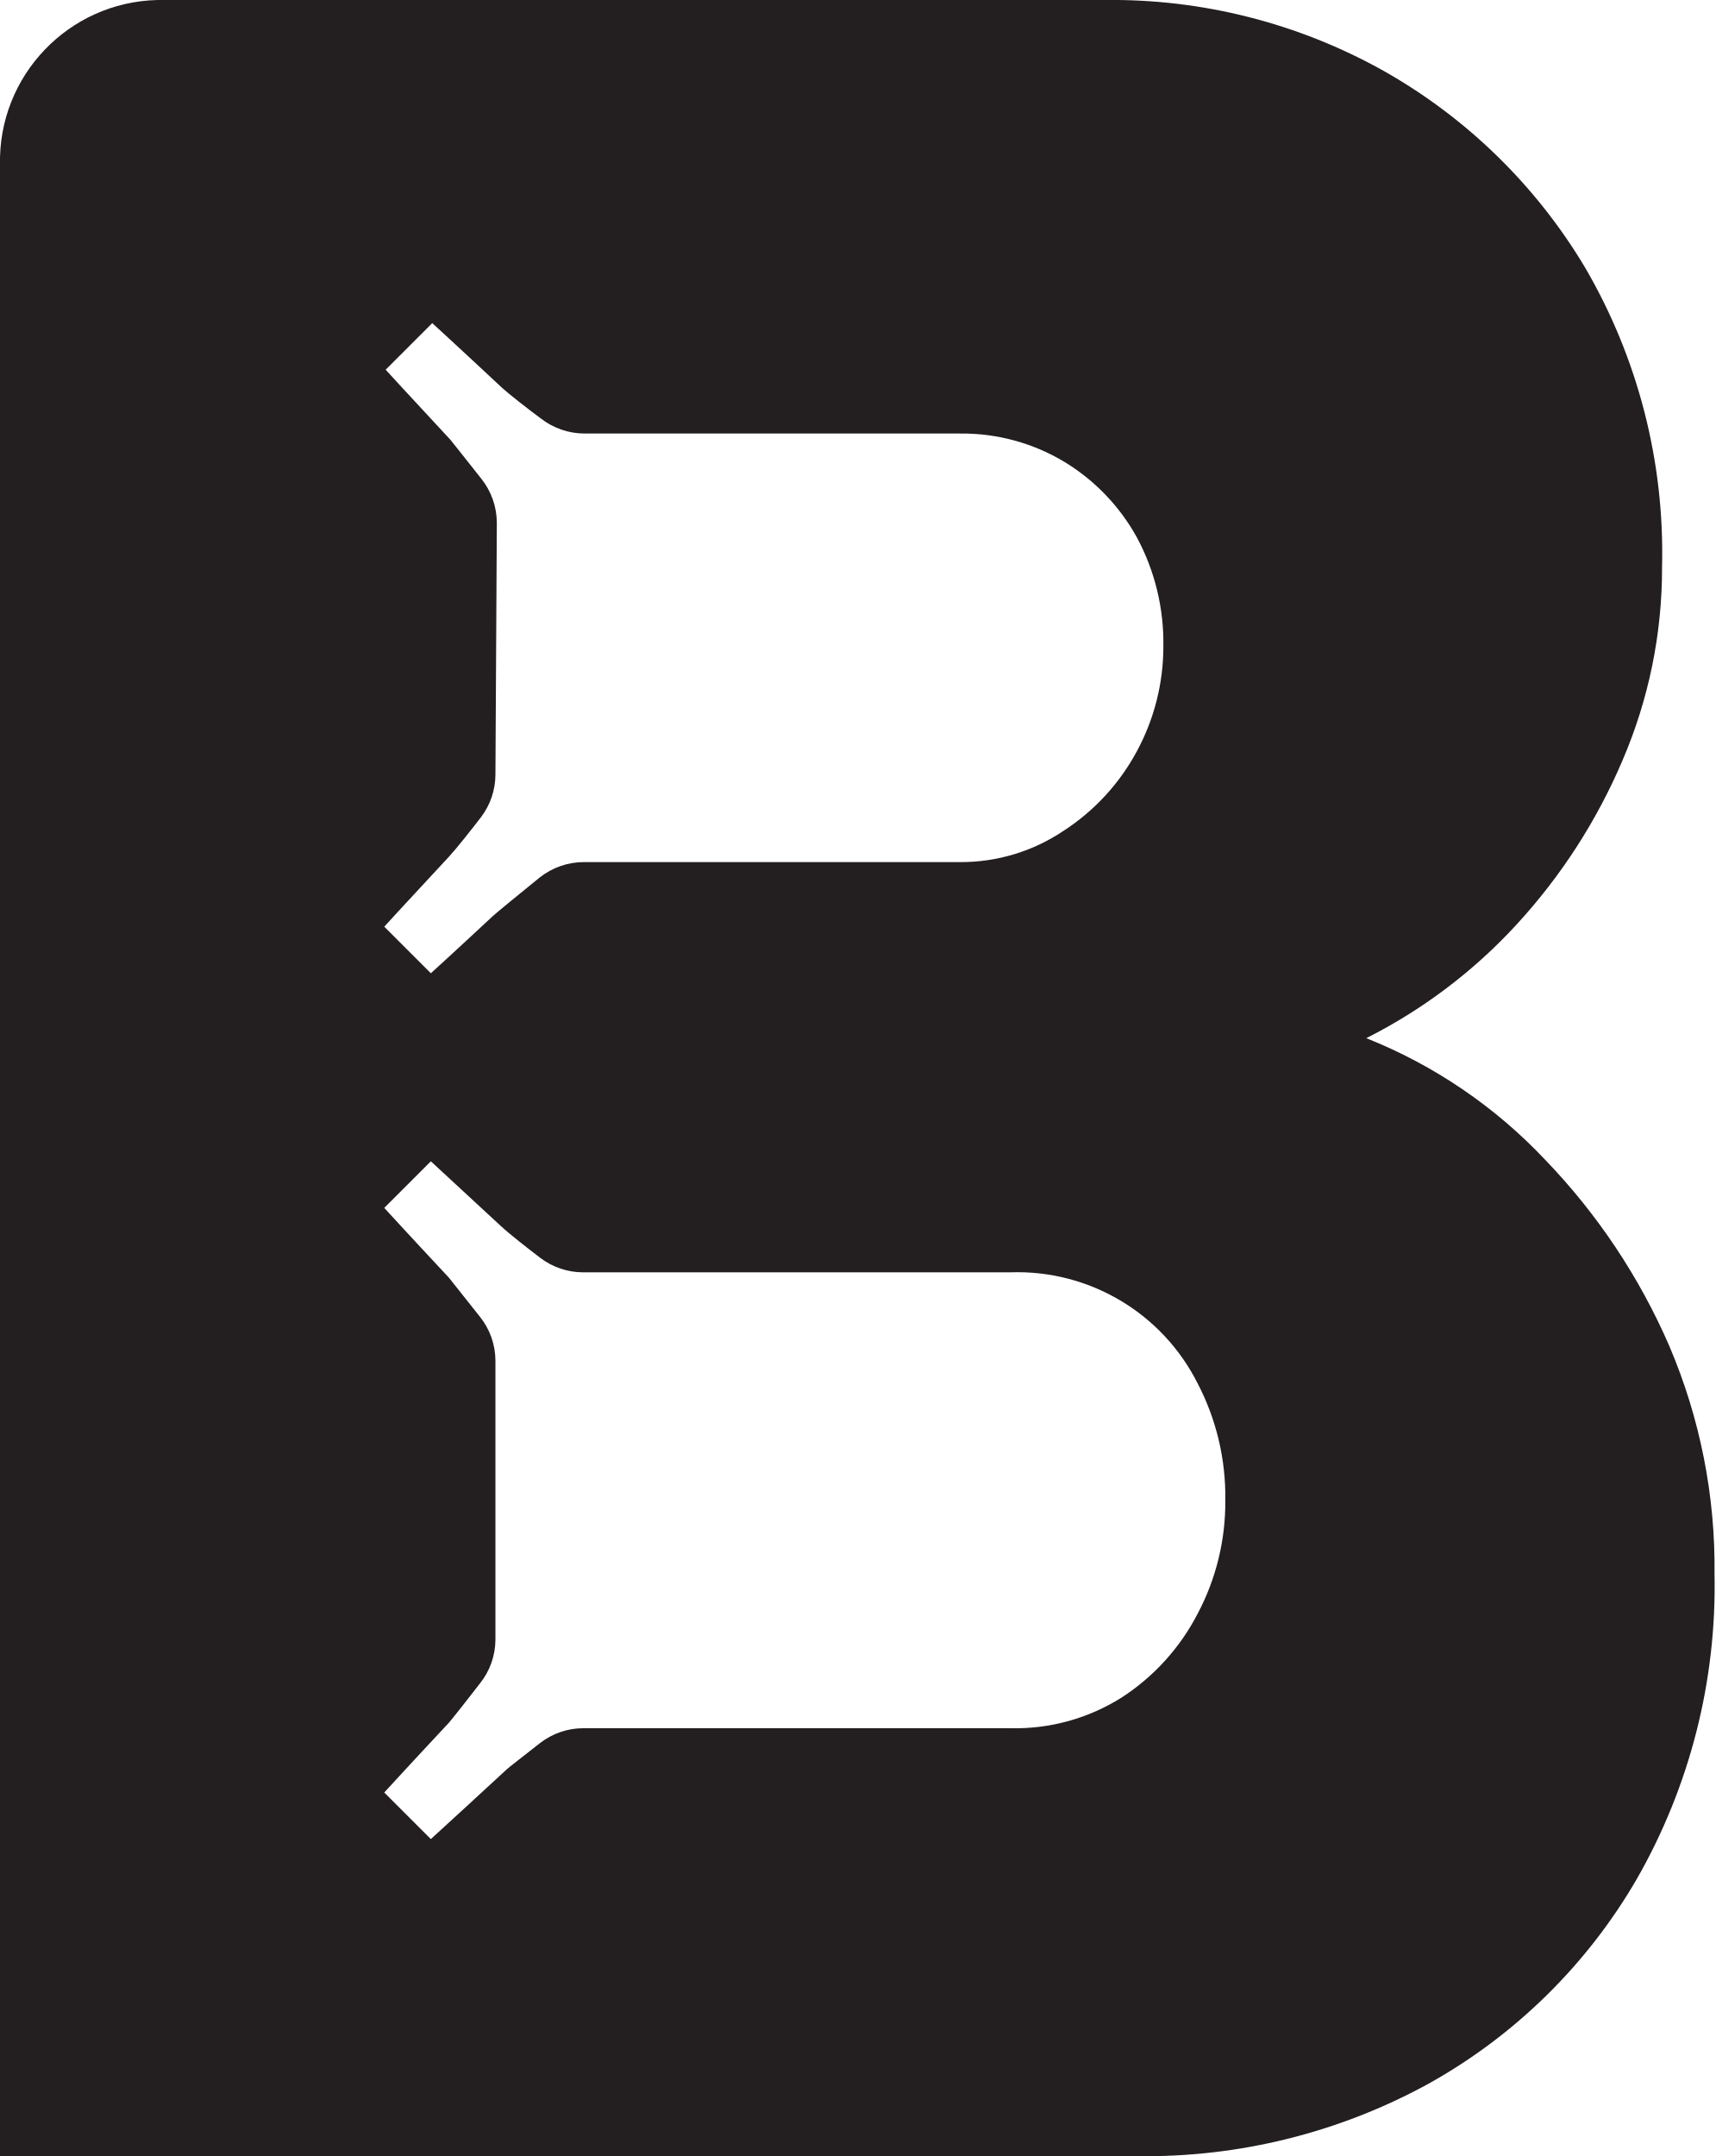
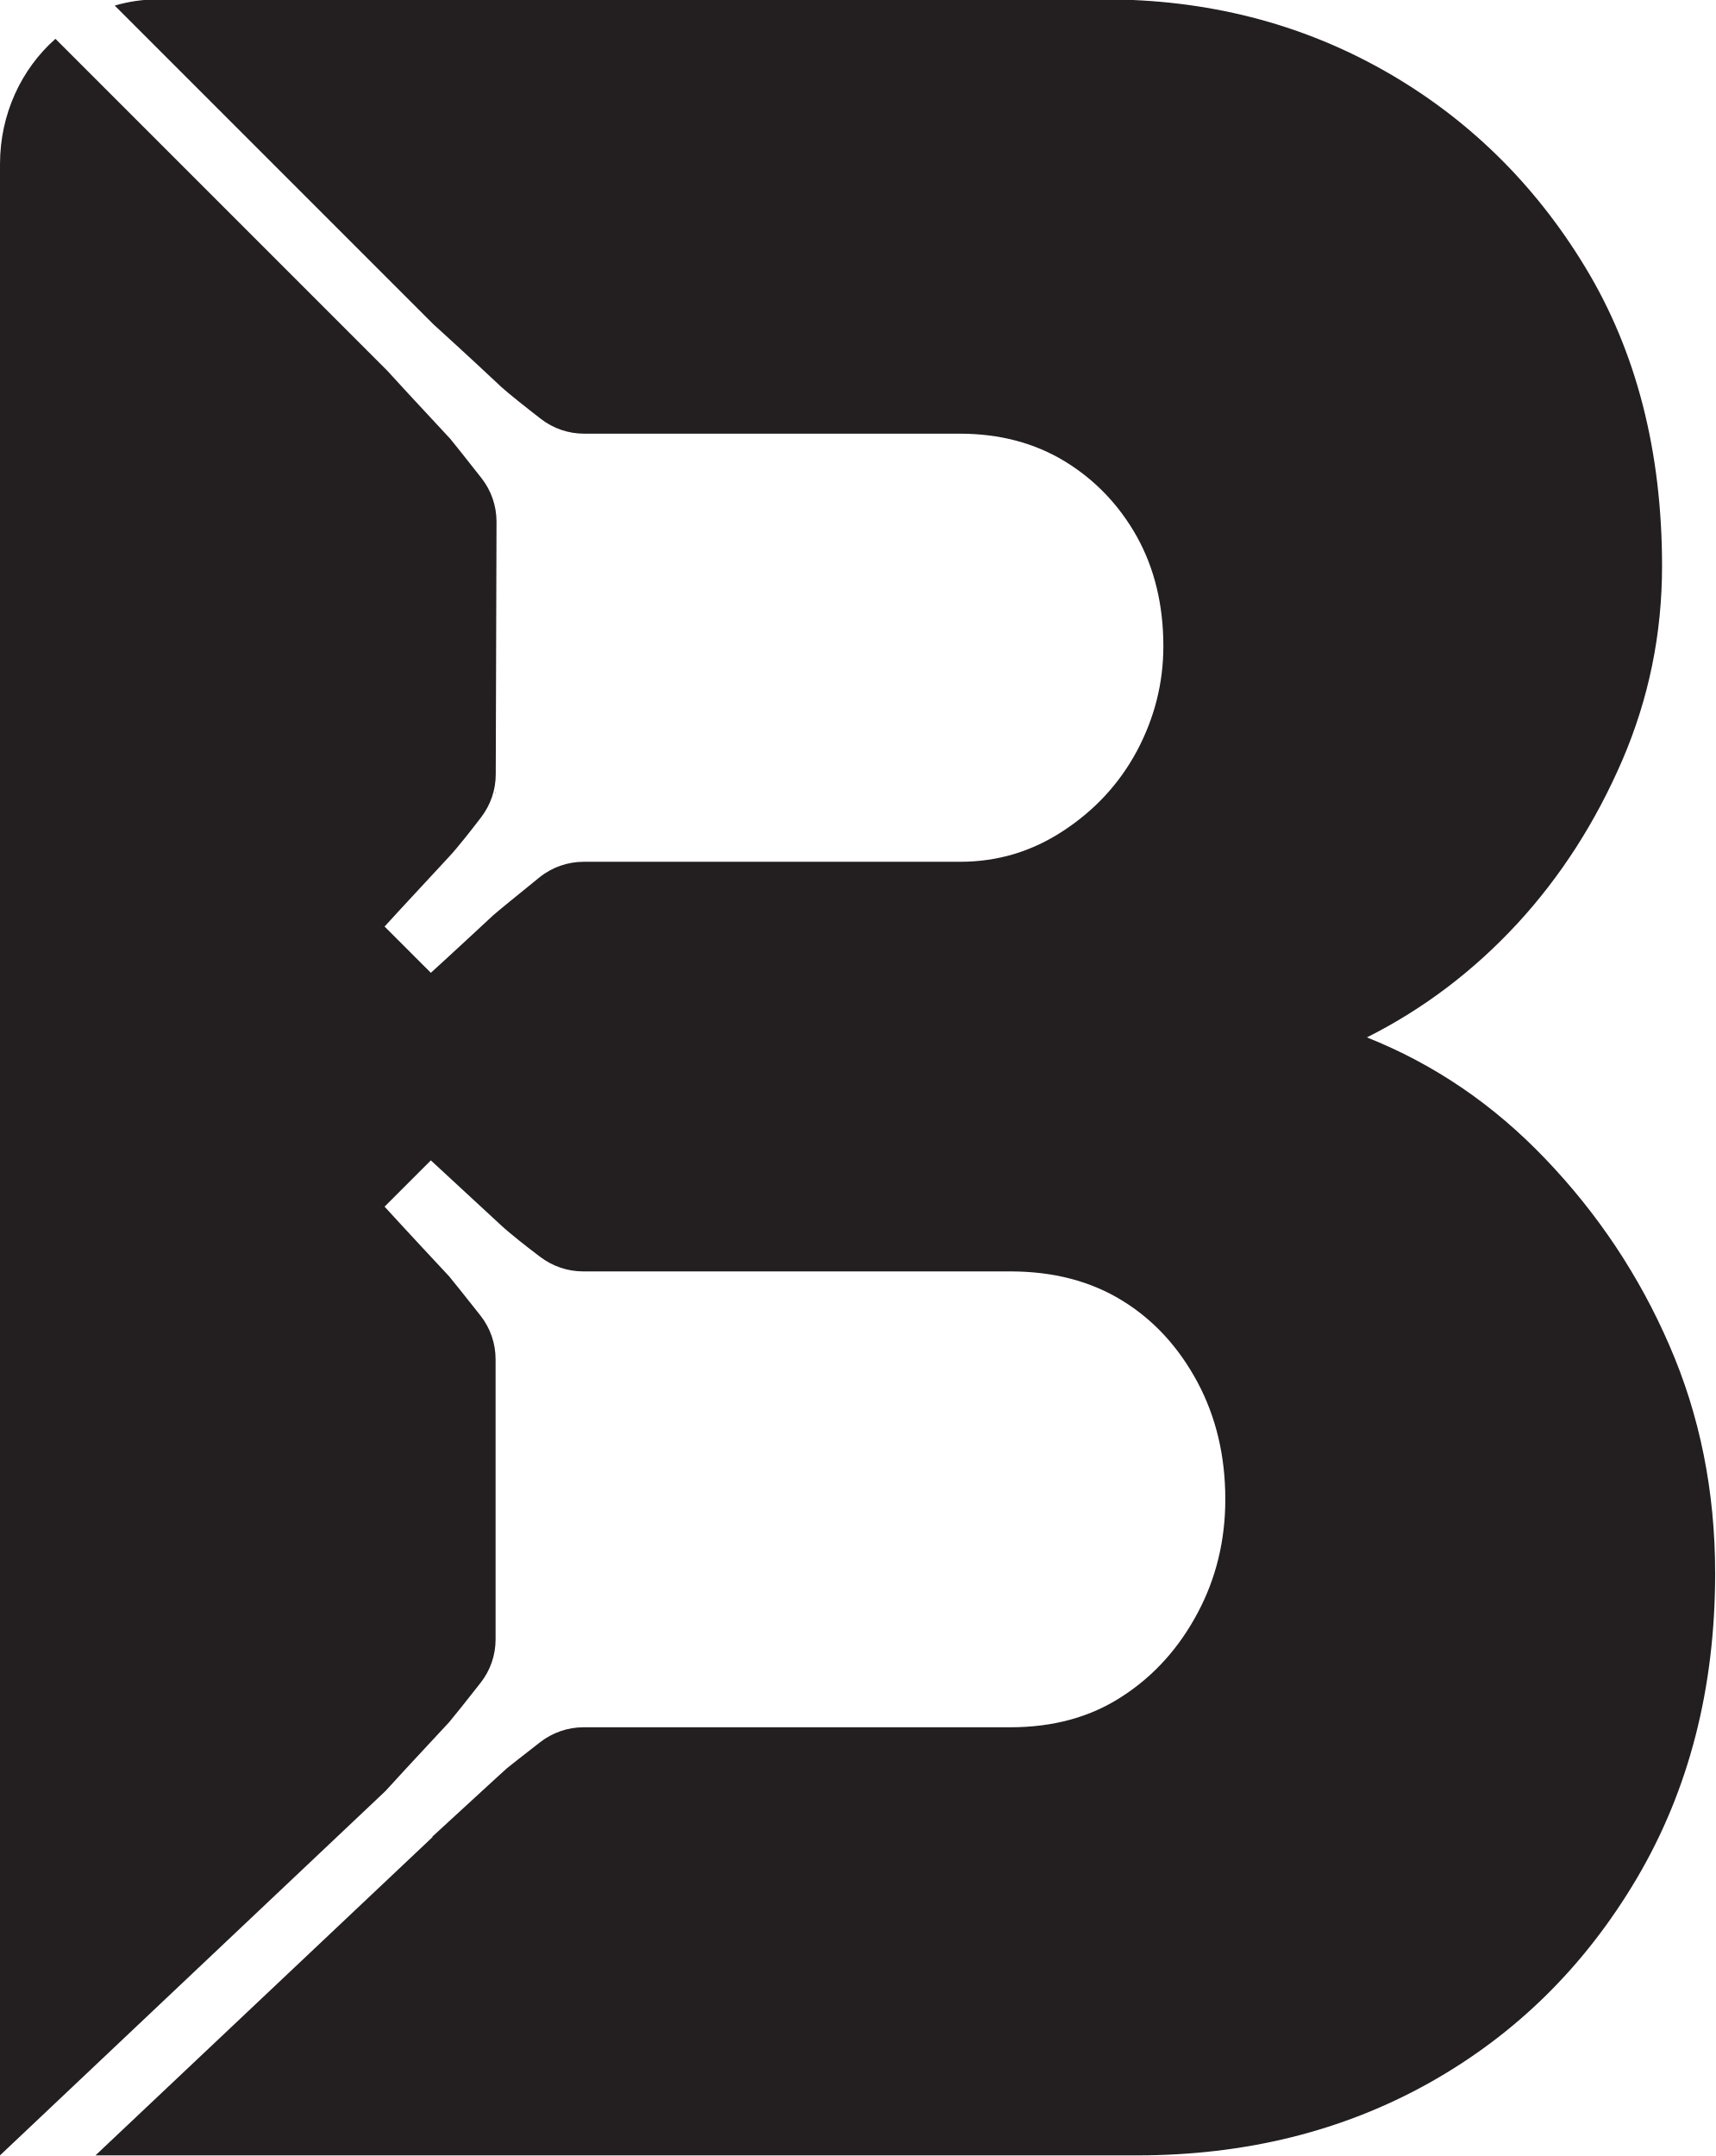
<svg xmlns="http://www.w3.org/2000/svg" id="Livello_1" data-name="Livello 1" viewBox="0 0 110.47 138.85">
  <defs>
-     <style>.cls-1{fill:#231f20;}.cls-2{fill:none;}</style>
+     <style>
+       .cls-1 {
+         fill: #231f20;
+       }
+     </style>
  </defs>
-   <path class="cls-1" d="M107.52,86.69a40.52,40.52,0,0,0-8-12A32.19,32.19,0,0,0,88,66.86a33.78,33.78,0,0,0,9.7-7.34A37,37,0,0,0,104.49,49a31.31,31.31,0,0,0,2.56-12.5,36.45,36.45,0,0,0-4.94-19.24,35.35,35.35,0,0,0-13-12.7A35.85,35.85,0,0,0,71.14,0h-61A10.39,10.39,0,0,0,0,10.62V138.86H73.23A37.92,37.92,0,0,0,92,134.2,35.45,35.45,0,0,0,105.43,121a38,38,0,0,0,5-19.64A36.35,36.35,0,0,0,107.52,86.69ZM68.58,29.76a13.08,13.08,0,0,1,4.65,4.86,14.33,14.33,0,0,1,1.7,7,14.18,14.18,0,0,1-1.7,6.75,14,14,0,0,1-4.75,5.15,11.82,11.82,0,0,1-6.65,2H37.6a4.59,4.59,0,0,0-2.85,1c-1.24,1-2.89,2.36-3,2.47-2.49,2.32-4,3.69-4,3.69l-3-3s1.56-1.71,4.16-4.5c.54-.59,1.39-1.67,2.07-2.55a4.56,4.56,0,0,0,.93-2.75L32,33.65a4.57,4.57,0,0,0-1-2.82c-.85-1.07-1.94-2.46-2-2.52-2.6-2.79-4.16-4.5-4.16-4.5l3-3s1.71,1.56,4.49,4.16c.44.4,1.61,1.32,2.53,2a4.6,4.6,0,0,0,2.78.95H61.83A12.77,12.77,0,0,1,68.58,29.76Zm8.55,74.18a14.2,14.2,0,0,1-4.85,5.36,12.86,12.86,0,0,1-7.22,2H37.58a4.55,4.55,0,0,0-2.79.95c-.94.74-2.09,1.63-2.13,1.68s-4.91,4.51-4.91,4.51l-3-3s1.56-1.71,4.16-4.49c.16-.18,1.21-1.5,2-2.53a4.54,4.54,0,0,0,1-2.81v-18a4.54,4.54,0,0,0-1-2.81c-.84-1.06-1.92-2.42-2-2.52-2.6-2.78-4.16-4.49-4.16-4.49l3-3,4.5,4.16c.58.54,1.66,1.38,2.55,2.06a4.56,4.56,0,0,0,2.75.93H65.06a13,13,0,0,1,12.07,7.14,15.75,15.75,0,0,1,1.79,7.54A15.32,15.32,0,0,1,77.13,103.94Z" />
-   <path class="cls-1" d="M31.92,51v.05h0v0Zm0,0v.05h0v0Zm0,0v.05h0v0Zm0,0v.05h0v0Zm0,0v.05h0v0Zm0,0v.05h0v0Zm0,0v.05h0v0Zm0,0v.05h0v0Zm0,0v.05h0v0Zm0,0v.05h0v0Zm0,0v.05h0v0Zm0,0v.05h0v0Z" />
-   <polyline class="cls-2" points="31.93 51.08 31.92 51.09 31.92 51.03 31.93 51.05" />
+   <path class="cls-1" d="M31.92,50.99v.05h.01v-.04h-.01ZM107.52,86.64c-1.95-4.5-4.62-8.49-7.98-12-3.36-3.52-7.18-6.11-11.5-7.83,3.68-1.85,6.9-4.31,9.7-7.34,2.8-3.04,5.04-6.55,6.75-10.51,1.71-3.98,2.56-8.14,2.56-12.5,0-7.4-1.66-13.83-4.94-19.24-3.28-5.42-7.64-9.67-13.01-12.7C83.72,1.49,77.74-.04,71.14-.04H10.16c-.96,0-1.89.14-2.77.4l20.53,20.53c.4.36,2,1.81,4.39,4.05.44.4,1.61,1.33,2.53,2.04.8.62,1.78.95,2.78.95h24.21c2.53,0,4.79.59,6.75,1.78,1.95,1.19,3.51,2.82,4.65,4.86,1.13,2.04,1.7,4.4,1.7,7.04,0,2.38-.57,4.62-1.7,6.75-1.14,2.12-2.72,3.82-4.75,5.15-2.04,1.34-4.24,1.99-6.65,1.99h-24.23c-1.04,0-2.04.35-2.85,1-1.24,1-2.89,2.35-3,2.46-2.49,2.32-4,3.69-4,3.69l-2.98-2.98s1.56-1.71,4.16-4.5c.54-.58,1.39-1.66,2.07-2.55.6-.79.93-1.75.93-2.75l.05-16.27c0-1.02-.34-2.01-.97-2.81-.85-1.08-1.94-2.46-2.01-2.53-2.22-2.38-3.68-3.97-4.06-4.39l-.03-.03L3.57,2.5C1.38,4.44,0,7.34,0,10.57v128.24H0l24.77-23.41.09-.09c.35-.39,1.82-1.99,4.07-4.4.16-.18,1.21-1.49,2.02-2.53.63-.8.97-1.78.97-2.8v-18.04c0-1.02-.34-2.01-.97-2.81-.84-1.06-1.92-2.42-2.02-2.53-2.6-2.78-4.16-4.49-4.16-4.49l2.98-2.98s4.33,4,4.5,4.16c.58.54,1.66,1.39,2.55,2.06.79.6,1.76.93,2.75.93h27.51c2.79,0,5.19.63,7.22,1.88,2.04,1.25,3.65,3.02,4.85,5.26,1.2,2.25,1.79,4.76,1.79,7.54,0,2.63-.59,5.09-1.79,7.33-1.2,2.25-2.81,4.04-4.85,5.36-2.03,1.33-4.43,1.99-7.22,1.99h-27.48c-1.01,0-1.99.34-2.79.96-.94.73-2.09,1.63-2.13,1.67-.14.11-4.17,3.83-4.82,4.42l.02.02-21.71,20.5h67.08c6.97,0,13.24-1.55,18.81-4.66,5.57-3.12,10.03-7.5,13.39-13.19,3.36-5.7,5.04-12.25,5.04-19.64,0-5.29-.99-10.18-2.95-14.68h0ZM31.92,50.99v.05h.01v-.04h-.01Z" />
+   <path class="cls-1" d="M31.92,51.03v.05h.01v-.04h-.01ZM31.92,51.03v.05h.01v-.04h-.01ZM31.92,51.03v.05h.01v-.04h-.01ZM31.92,51.03v.05h.01v-.04h-.01ZM31.92,51.03v.05h.01v-.04h-.01ZM31.92,51.03v.05h.01v-.04h-.01ZM31.92,51.03v.05h.01v-.04h-.01ZM31.92,51.03v.05h.01v-.04h-.01ZM31.92,51.03v.05h.01v-.04h-.01ZM31.92,51.03v.05h.01v-.04h-.01ZM31.92,51.03v.05h.01v-.04h-.01ZM31.92,51.03v.05h.01v-.04h-.01Z" />
+   <polyline class="cls-1" points="31.93 51.07 31.92 51.08 31.92 51.03 31.93 51.04" />
</svg>
